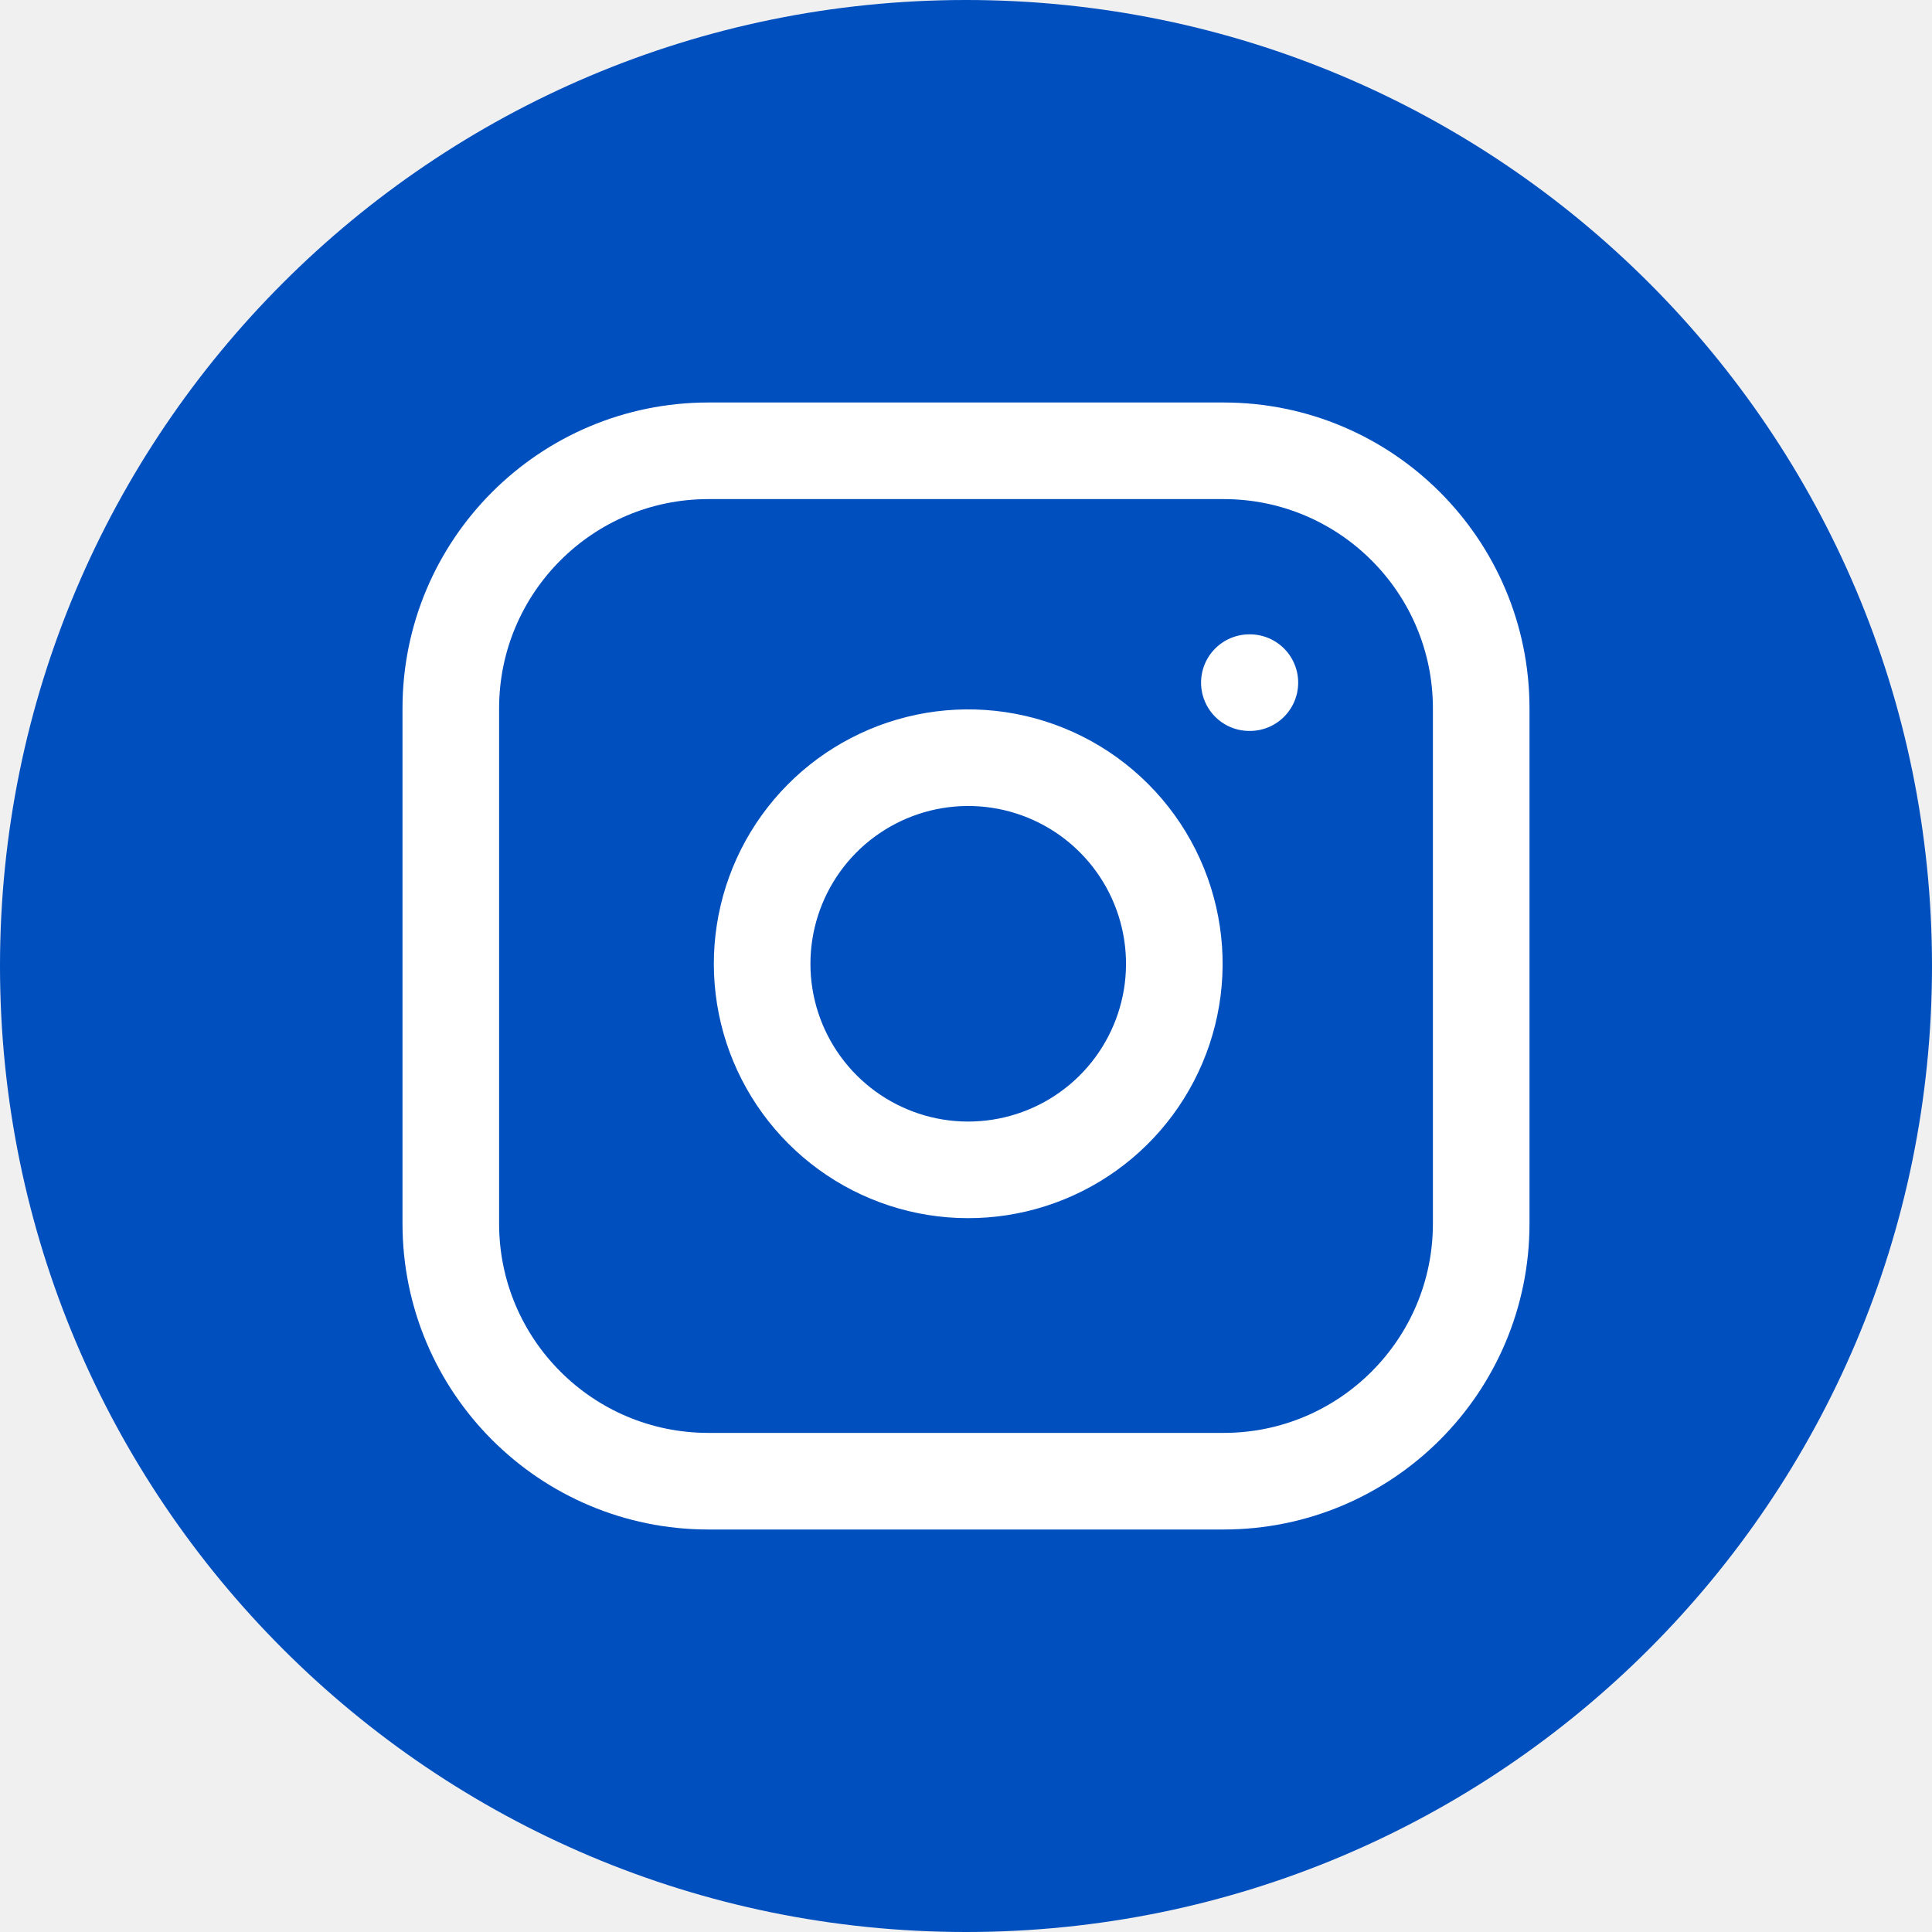
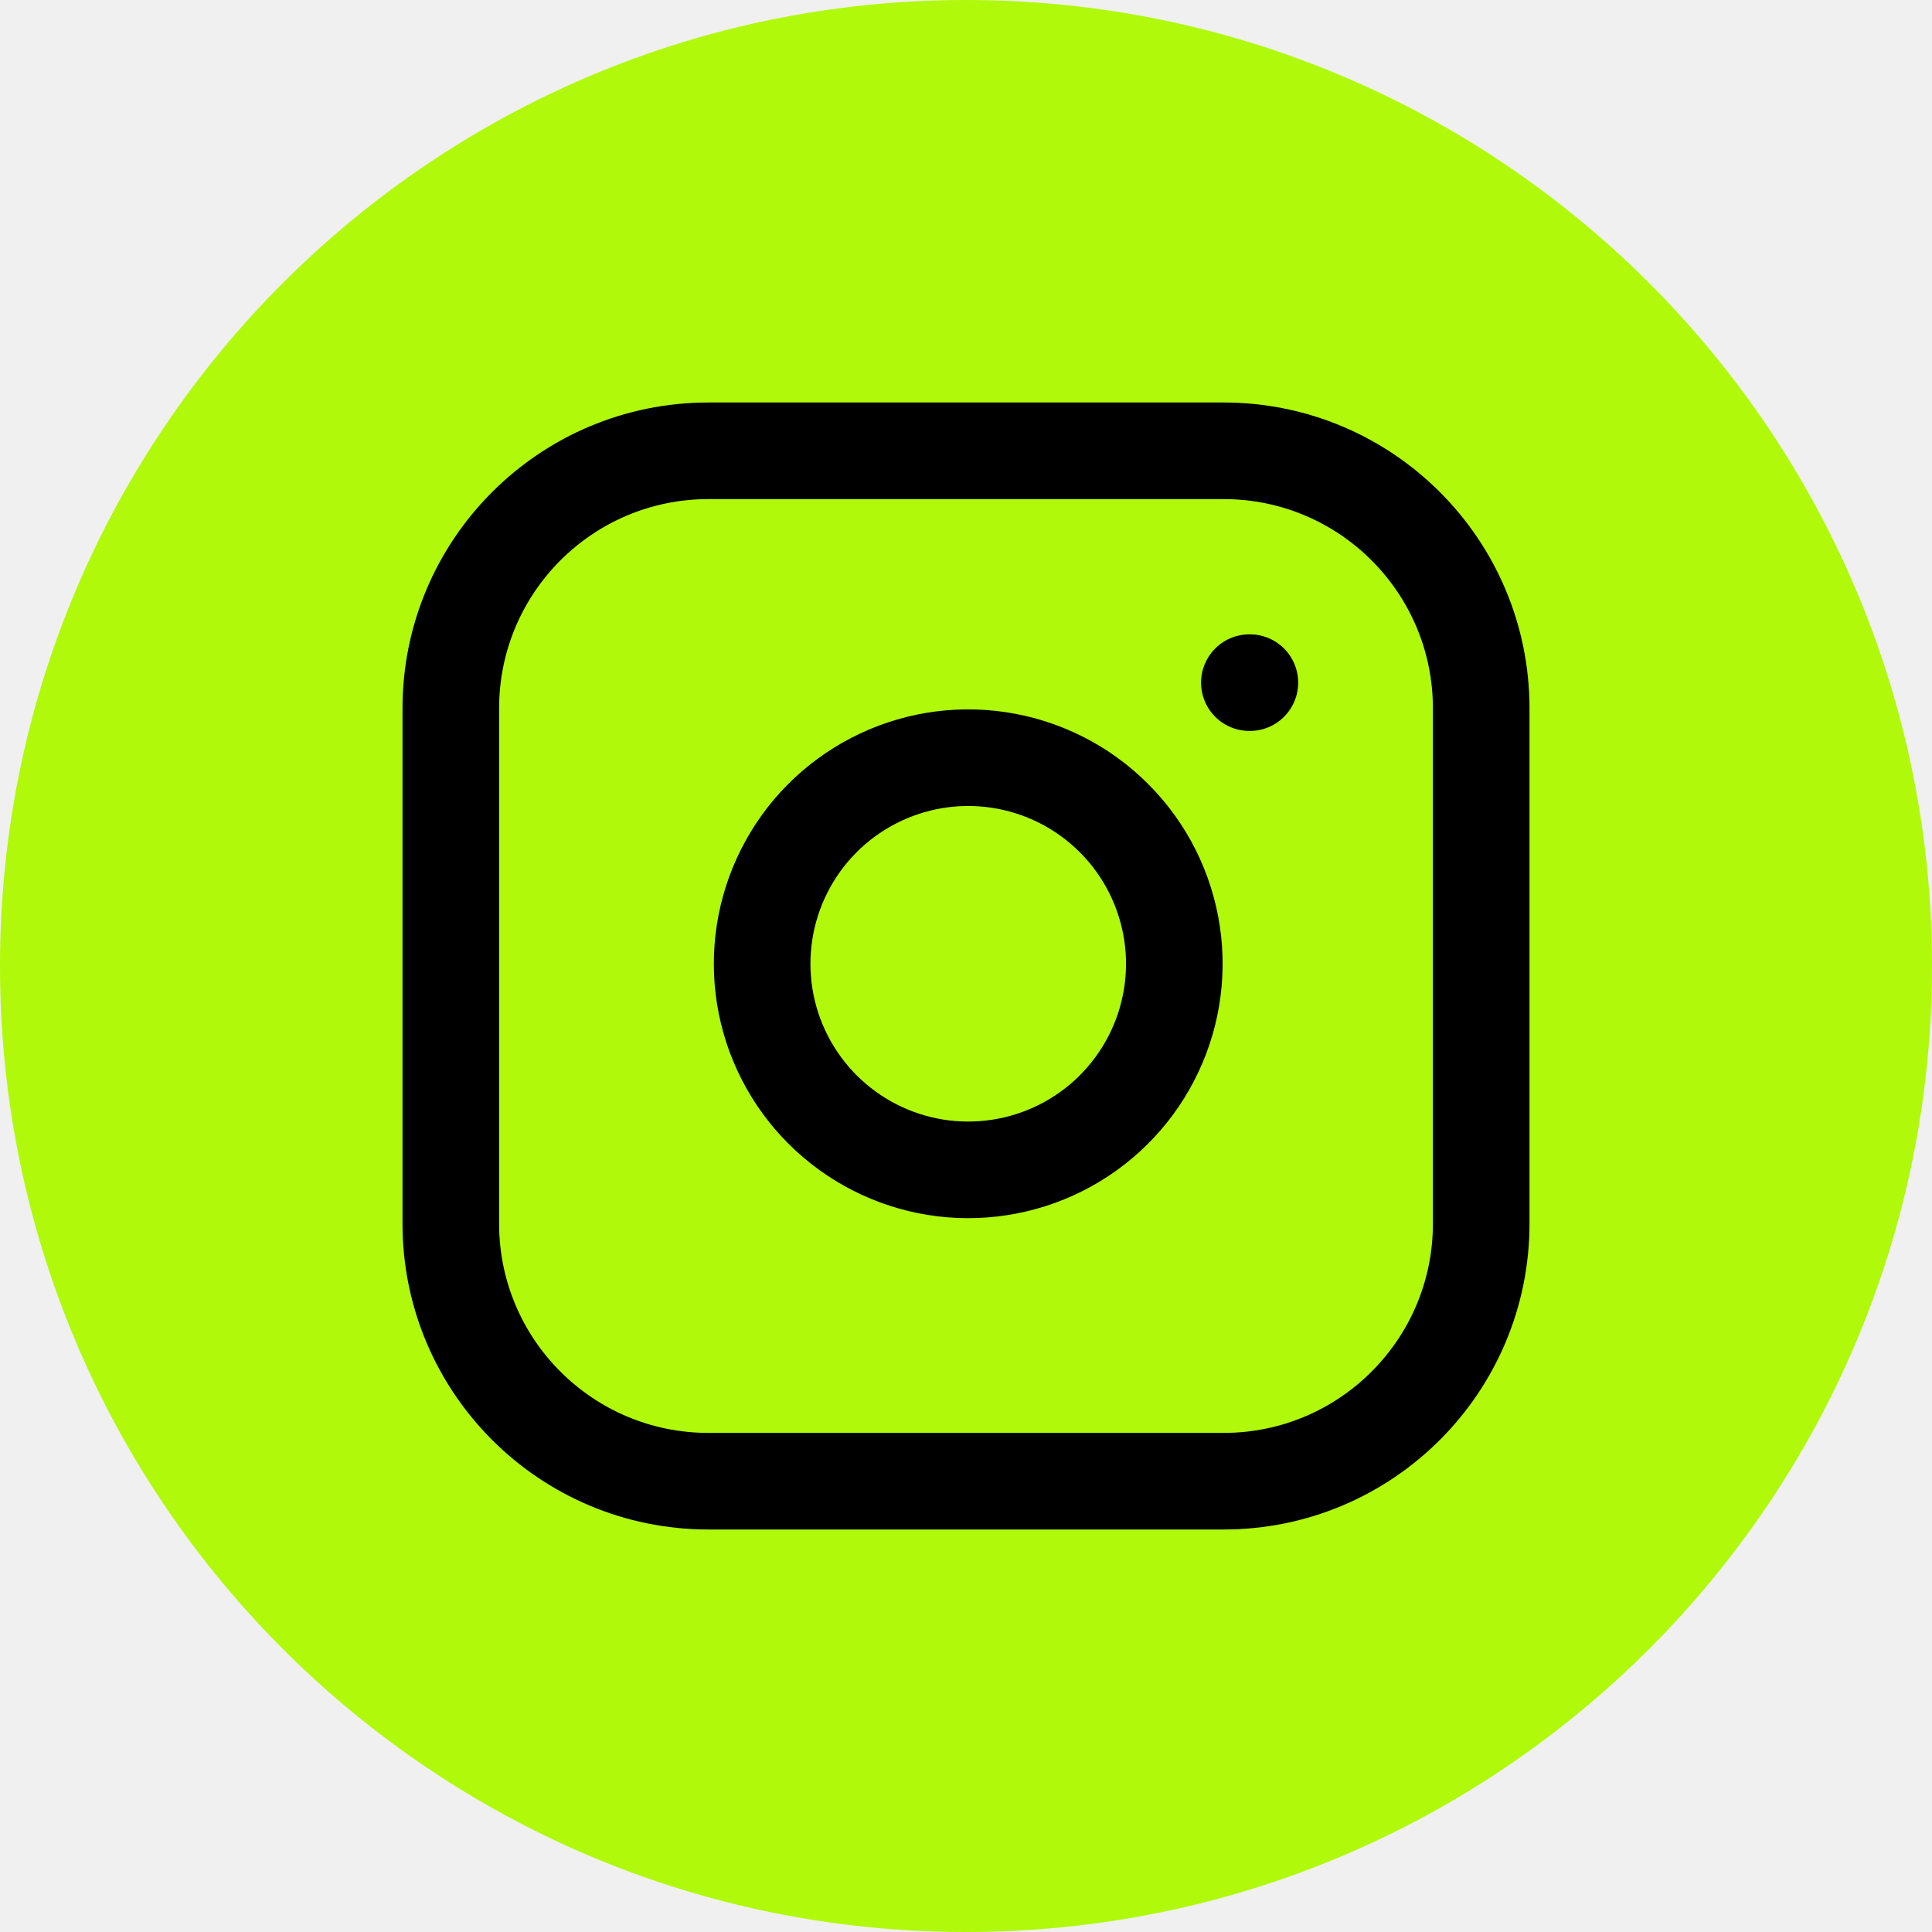
<svg xmlns="http://www.w3.org/2000/svg" width="30" height="30" viewBox="0 0 30 30" fill="none">
-   <rect width="30" height="30" rx="15" fill="#004FBE" />
-   <path d="M19.4 10.6H19.408M11 7H19C21.209 7 23 8.791 23 11V19C23 21.209 21.209 23 19 23H11C8.791 23 7 21.209 7 19V11C7 8.791 8.791 7 11 7ZM18.2 14.496C18.299 15.162 18.185 15.842 17.875 16.439C17.565 17.037 17.075 17.521 16.473 17.824C15.872 18.126 15.191 18.232 14.526 18.125C13.862 18.018 13.248 17.704 12.772 17.228C12.296 16.752 11.982 16.138 11.875 15.474C11.768 14.809 11.874 14.128 12.176 13.527C12.479 12.925 12.963 12.435 13.561 12.125C14.158 11.815 14.838 11.701 15.504 11.8C16.183 11.901 16.812 12.217 17.297 12.703C17.783 13.188 18.099 13.817 18.2 14.496Z" stroke="white" stroke-width="1.5" stroke-linecap="round" stroke-linejoin="round" />
+   <rect width="30" height="30" rx="15" fill="#B0F90A" />
+   <path d="M19.4 10.6H19.408M11 7H19C21.209 7 23 8.791 23 11V19C23 21.209 21.209 23 19 23H11C8.791 23 7 21.209 7 19V11C7 8.791 8.791 7 11 7ZM18.2 14.496C18.299 15.162 18.185 15.842 17.875 16.439C17.565 17.037 17.075 17.521 16.473 17.824C15.872 18.126 15.191 18.232 14.526 18.125C13.862 18.018 13.248 17.704 12.772 17.228C12.296 16.752 11.982 16.138 11.875 15.474C11.768 14.809 11.874 14.128 12.176 13.527C12.479 12.925 12.963 12.435 13.561 12.125C14.158 11.815 14.838 11.701 15.504 11.8C16.183 11.901 16.812 12.217 17.297 12.703C17.783 13.188 18.099 13.817 18.2 14.496Z" stroke="black" stroke-width="1.5" stroke-linecap="round" stroke-linejoin="round" />
</svg>
